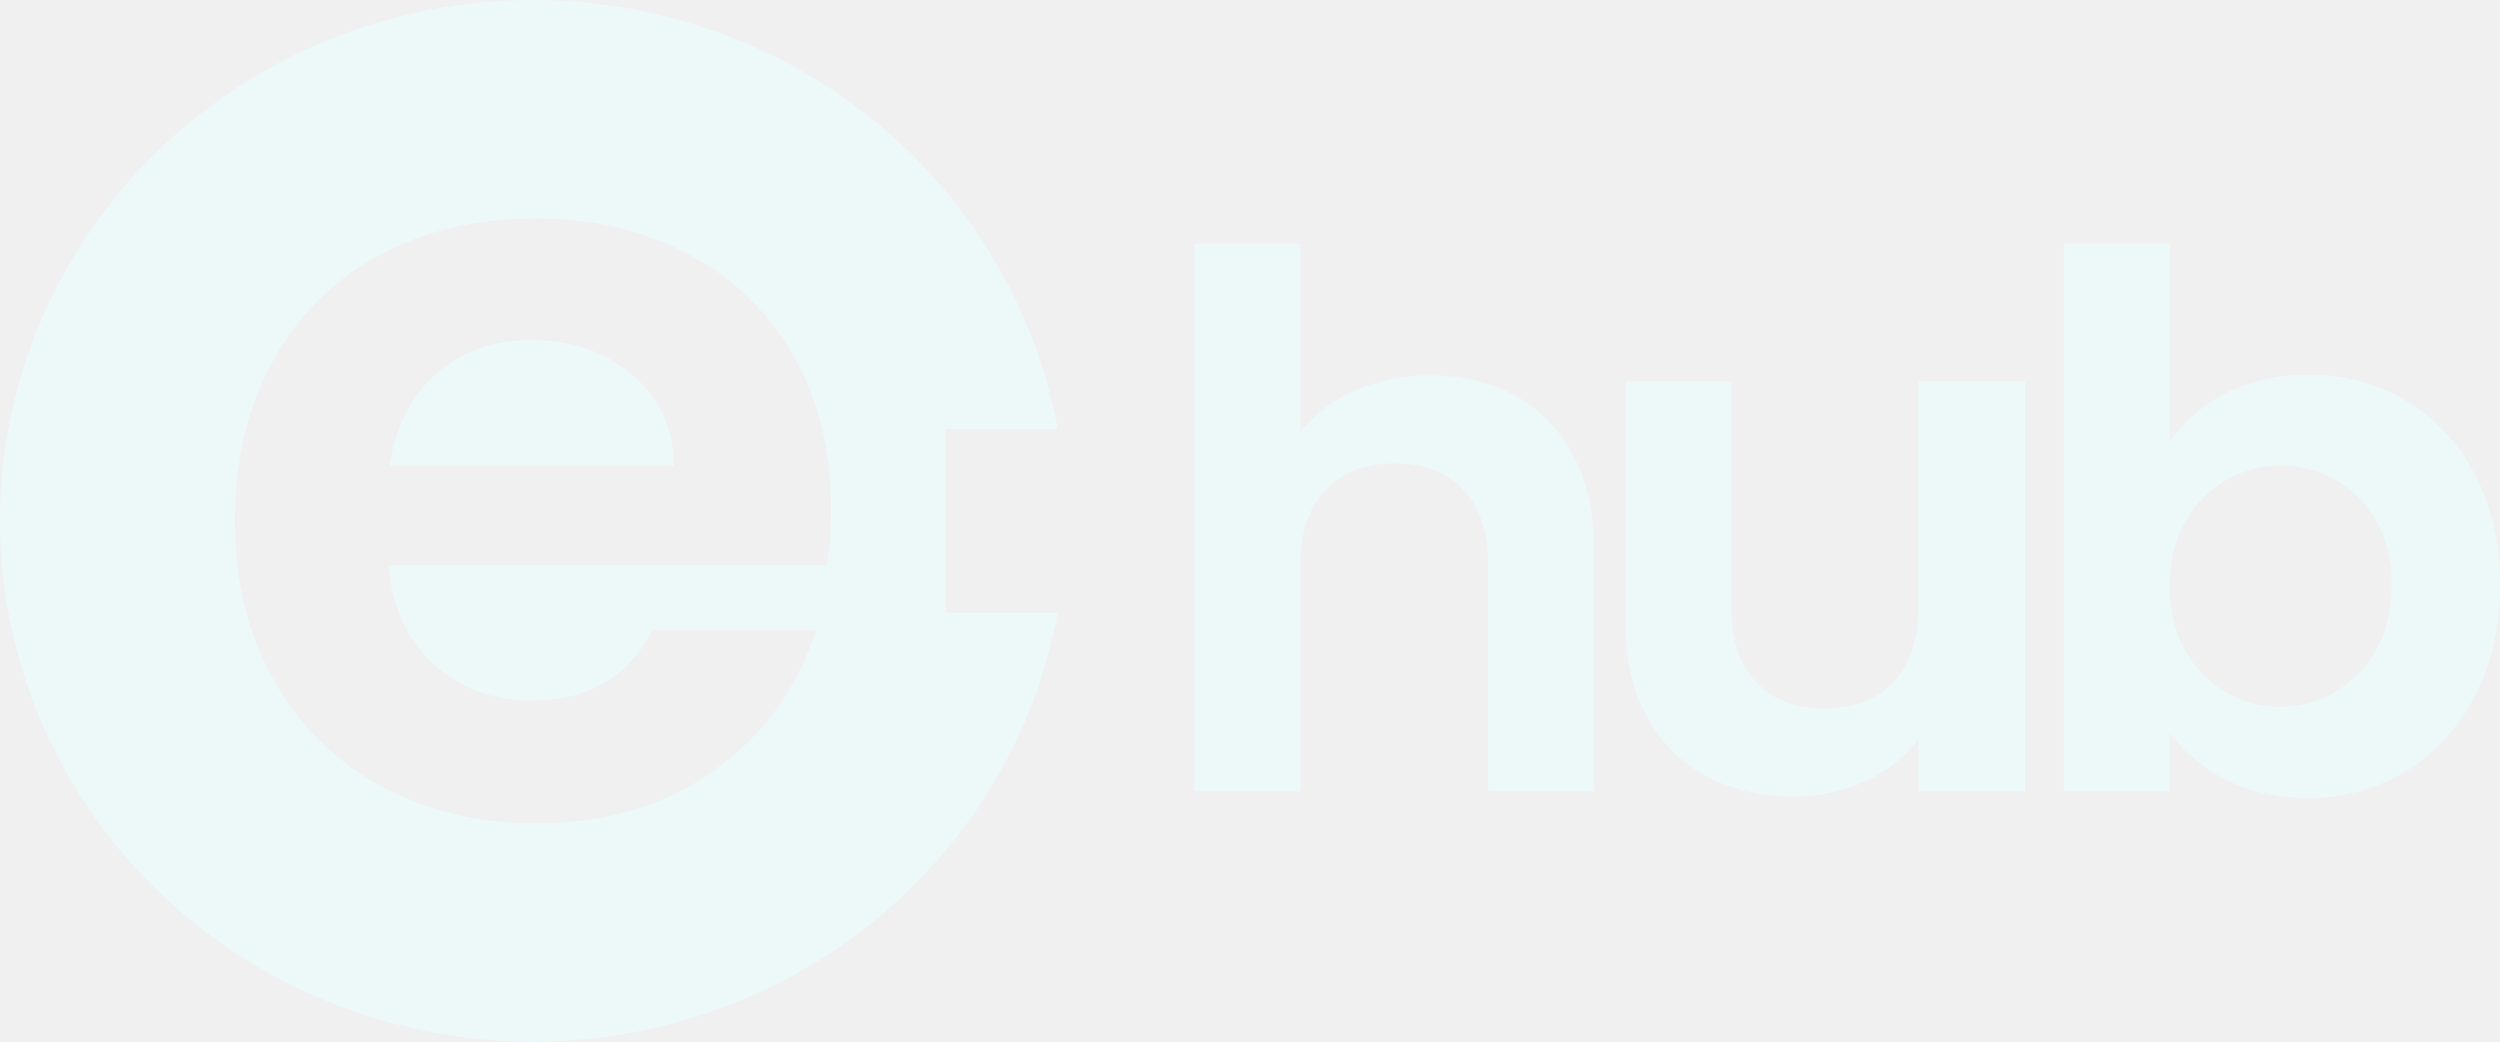
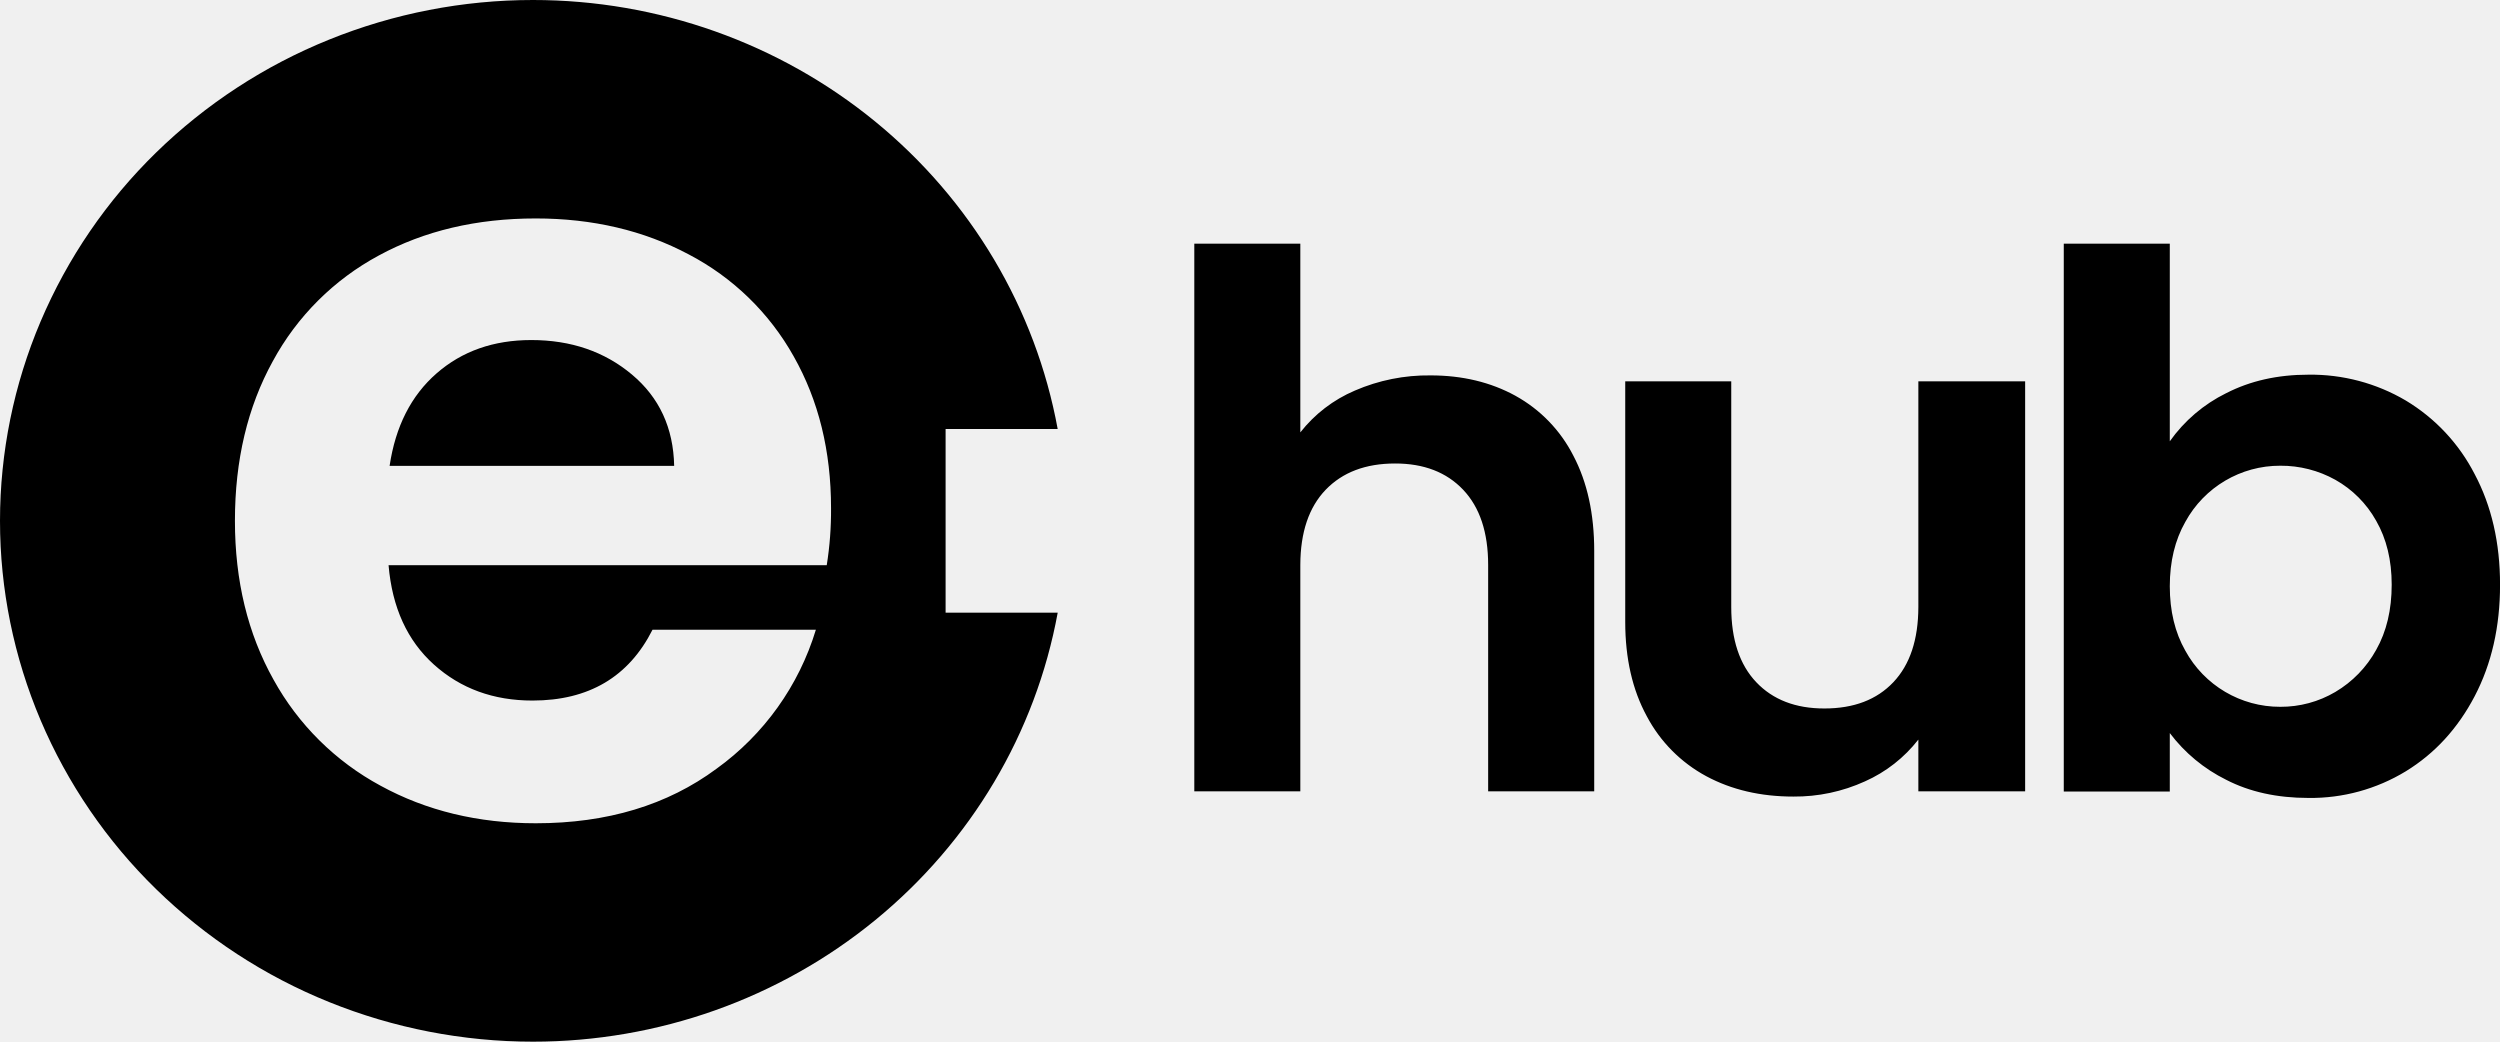
<svg xmlns="http://www.w3.org/2000/svg" width="108" height="45" fill="none">
-   <g fill="#EDF8F9" clip-path="url(#a)">
+   <g fill="currentColor">
    <path d="M29.124 20.125H16.831c.254-1.704.93-3.036 2.03-3.996 1.1-.96 2.463-1.439 4.09-1.439 1.713 0 3.162.496 4.346 1.488 1.185.991 1.794 2.307 1.827 3.947Z" />
    <path d="M40.849 18.533h4.843c-.953-5.197-3.746-9.9-7.89-13.288S28.428 0 23.025 0C20 0 17.007.582 14.214 1.713a23.068 23.068 0 0 0-7.47 4.877 22.473 22.473 0 0 0-4.991 7.3A22.055 22.055 0 0 0 0 22.5c0 2.955.596 5.88 1.753 8.61a22.473 22.473 0 0 0 4.99 7.3 23.07 23.07 0 0 0 7.47 4.877A23.493 23.493 0 0 0 23.026 45c5.403 0 10.633-1.857 14.777-5.245s6.937-8.091 7.89-13.288h-4.843v-7.934Zm-5.134 5.885H16.786c.155 1.827.809 3.258 1.962 4.294 1.154 1.035 2.572 1.553 4.254 1.552 2.429 0 4.158-1.02 5.187-3.06h7.057a11.52 11.52 0 0 1-4.292 6.005c-2.12 1.57-4.723 2.356-7.806 2.356-2.493 0-4.729-.54-6.707-1.622a11.537 11.537 0 0 1-4.627-4.586c-1.11-1.983-1.665-4.269-1.665-6.857 0-2.618.545-4.917 1.636-6.896a11.283 11.283 0 0 1 4.58-4.567c1.962-1.066 4.22-1.6 6.777-1.6 2.46 0 4.665.518 6.613 1.554a11.06 11.06 0 0 1 4.534 4.407c1.075 1.9 1.612 4.085 1.612 6.554a14.92 14.92 0 0 1-.186 2.466ZM65.467 17.098a6.124 6.124 0 0 1 2.503 2.59c.6 1.14.9 2.51.9 4.108v10.39h-4.582v-9.783c0-1.405-.36-2.487-1.08-3.246-.719-.758-1.7-1.136-2.944-1.134-1.268 0-2.266.378-2.994 1.134-.727.757-1.092 1.838-1.096 3.246v9.783h-4.58v-23.66h4.58v8.153a5.956 5.956 0 0 1 2.356-1.806 7.966 7.966 0 0 1 3.272-.656c1.374 0 2.596.294 3.665.88ZM87.486 16.474v17.712h-4.613V31.95a6.03 6.03 0 0 1-2.308 1.806 7.309 7.309 0 0 1-3.091.656c-1.418 0-2.673-.294-3.763-.88a6.266 6.266 0 0 1-2.569-2.59c-.621-1.139-.932-2.498-.932-4.076V16.474h4.58v9.751c0 1.405.36 2.487 1.08 3.246.72.758 1.702 1.137 2.946 1.135 1.269 0 2.261-.378 2.977-1.135.717-.757 1.077-1.84 1.08-3.246v-9.751h4.613ZM96.173 16.985c1.035-.532 2.219-.799 3.552-.799a8.076 8.076 0 0 1 4.204 1.116 7.933 7.933 0 0 1 2.977 3.182c.731 1.375 1.096 2.968 1.096 4.78 0 1.81-.365 3.415-1.096 4.812-.73 1.395-1.723 2.477-2.977 3.245a7.897 7.897 0 0 1-4.204 1.15c-1.353 0-2.537-.26-3.552-.783a6.864 6.864 0 0 1-2.438-2.02v2.525h-4.58V10.526h4.58v8.538a6.516 6.516 0 0 1 2.438-2.08Zm6.479 5.515a4.6 4.6 0 0 0-1.768-1.774 4.827 4.827 0 0 0-2.372-.607 4.658 4.658 0 0 0-4.106 2.426c-.448.788-.671 1.715-.671 2.781 0 1.067.223 1.994.67 2.782a4.658 4.658 0 0 0 4.106 2.426 4.628 4.628 0 0 0 2.373-.64 4.806 4.806 0 0 0 1.768-1.822c.446-.788.669-1.726.669-2.814 0-1.06-.223-1.98-.669-2.758Z" />
  </g>
-   <defs>
-     <clipPath id="a">
-       <path fill="#fff" d="M0 0h108v45H0z" />
-     </clipPath>
-   </defs>
</svg>
